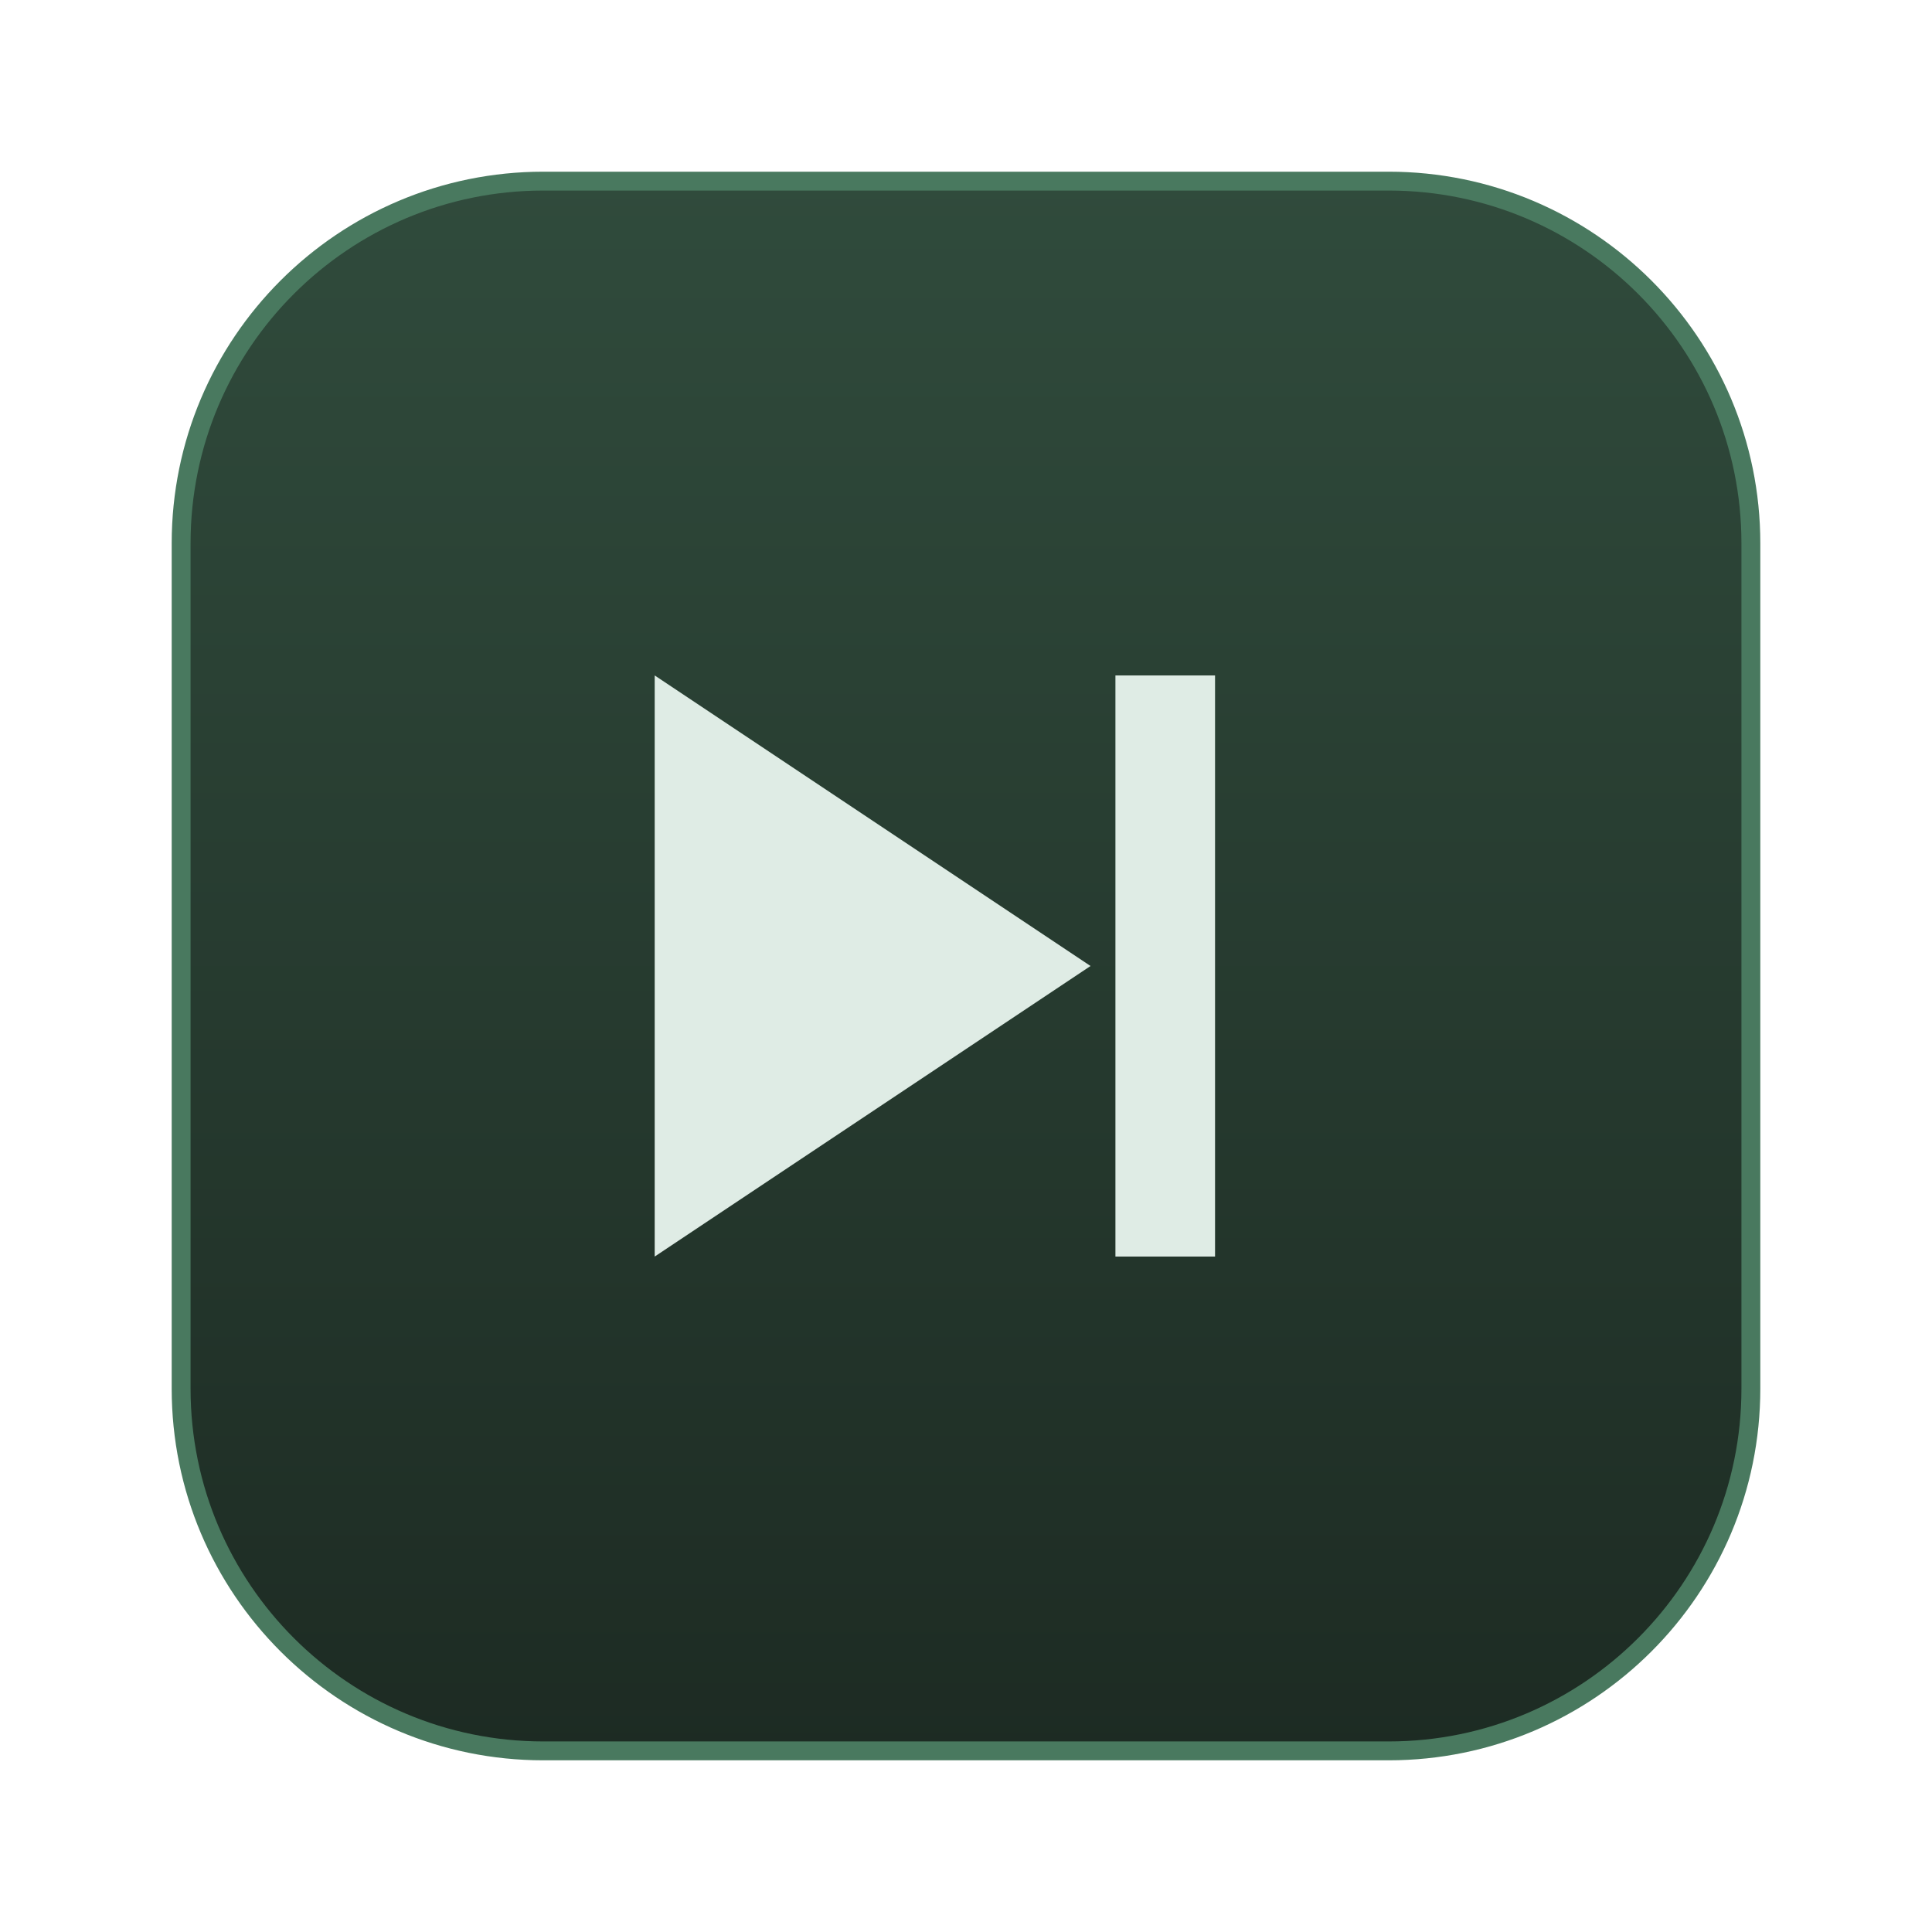
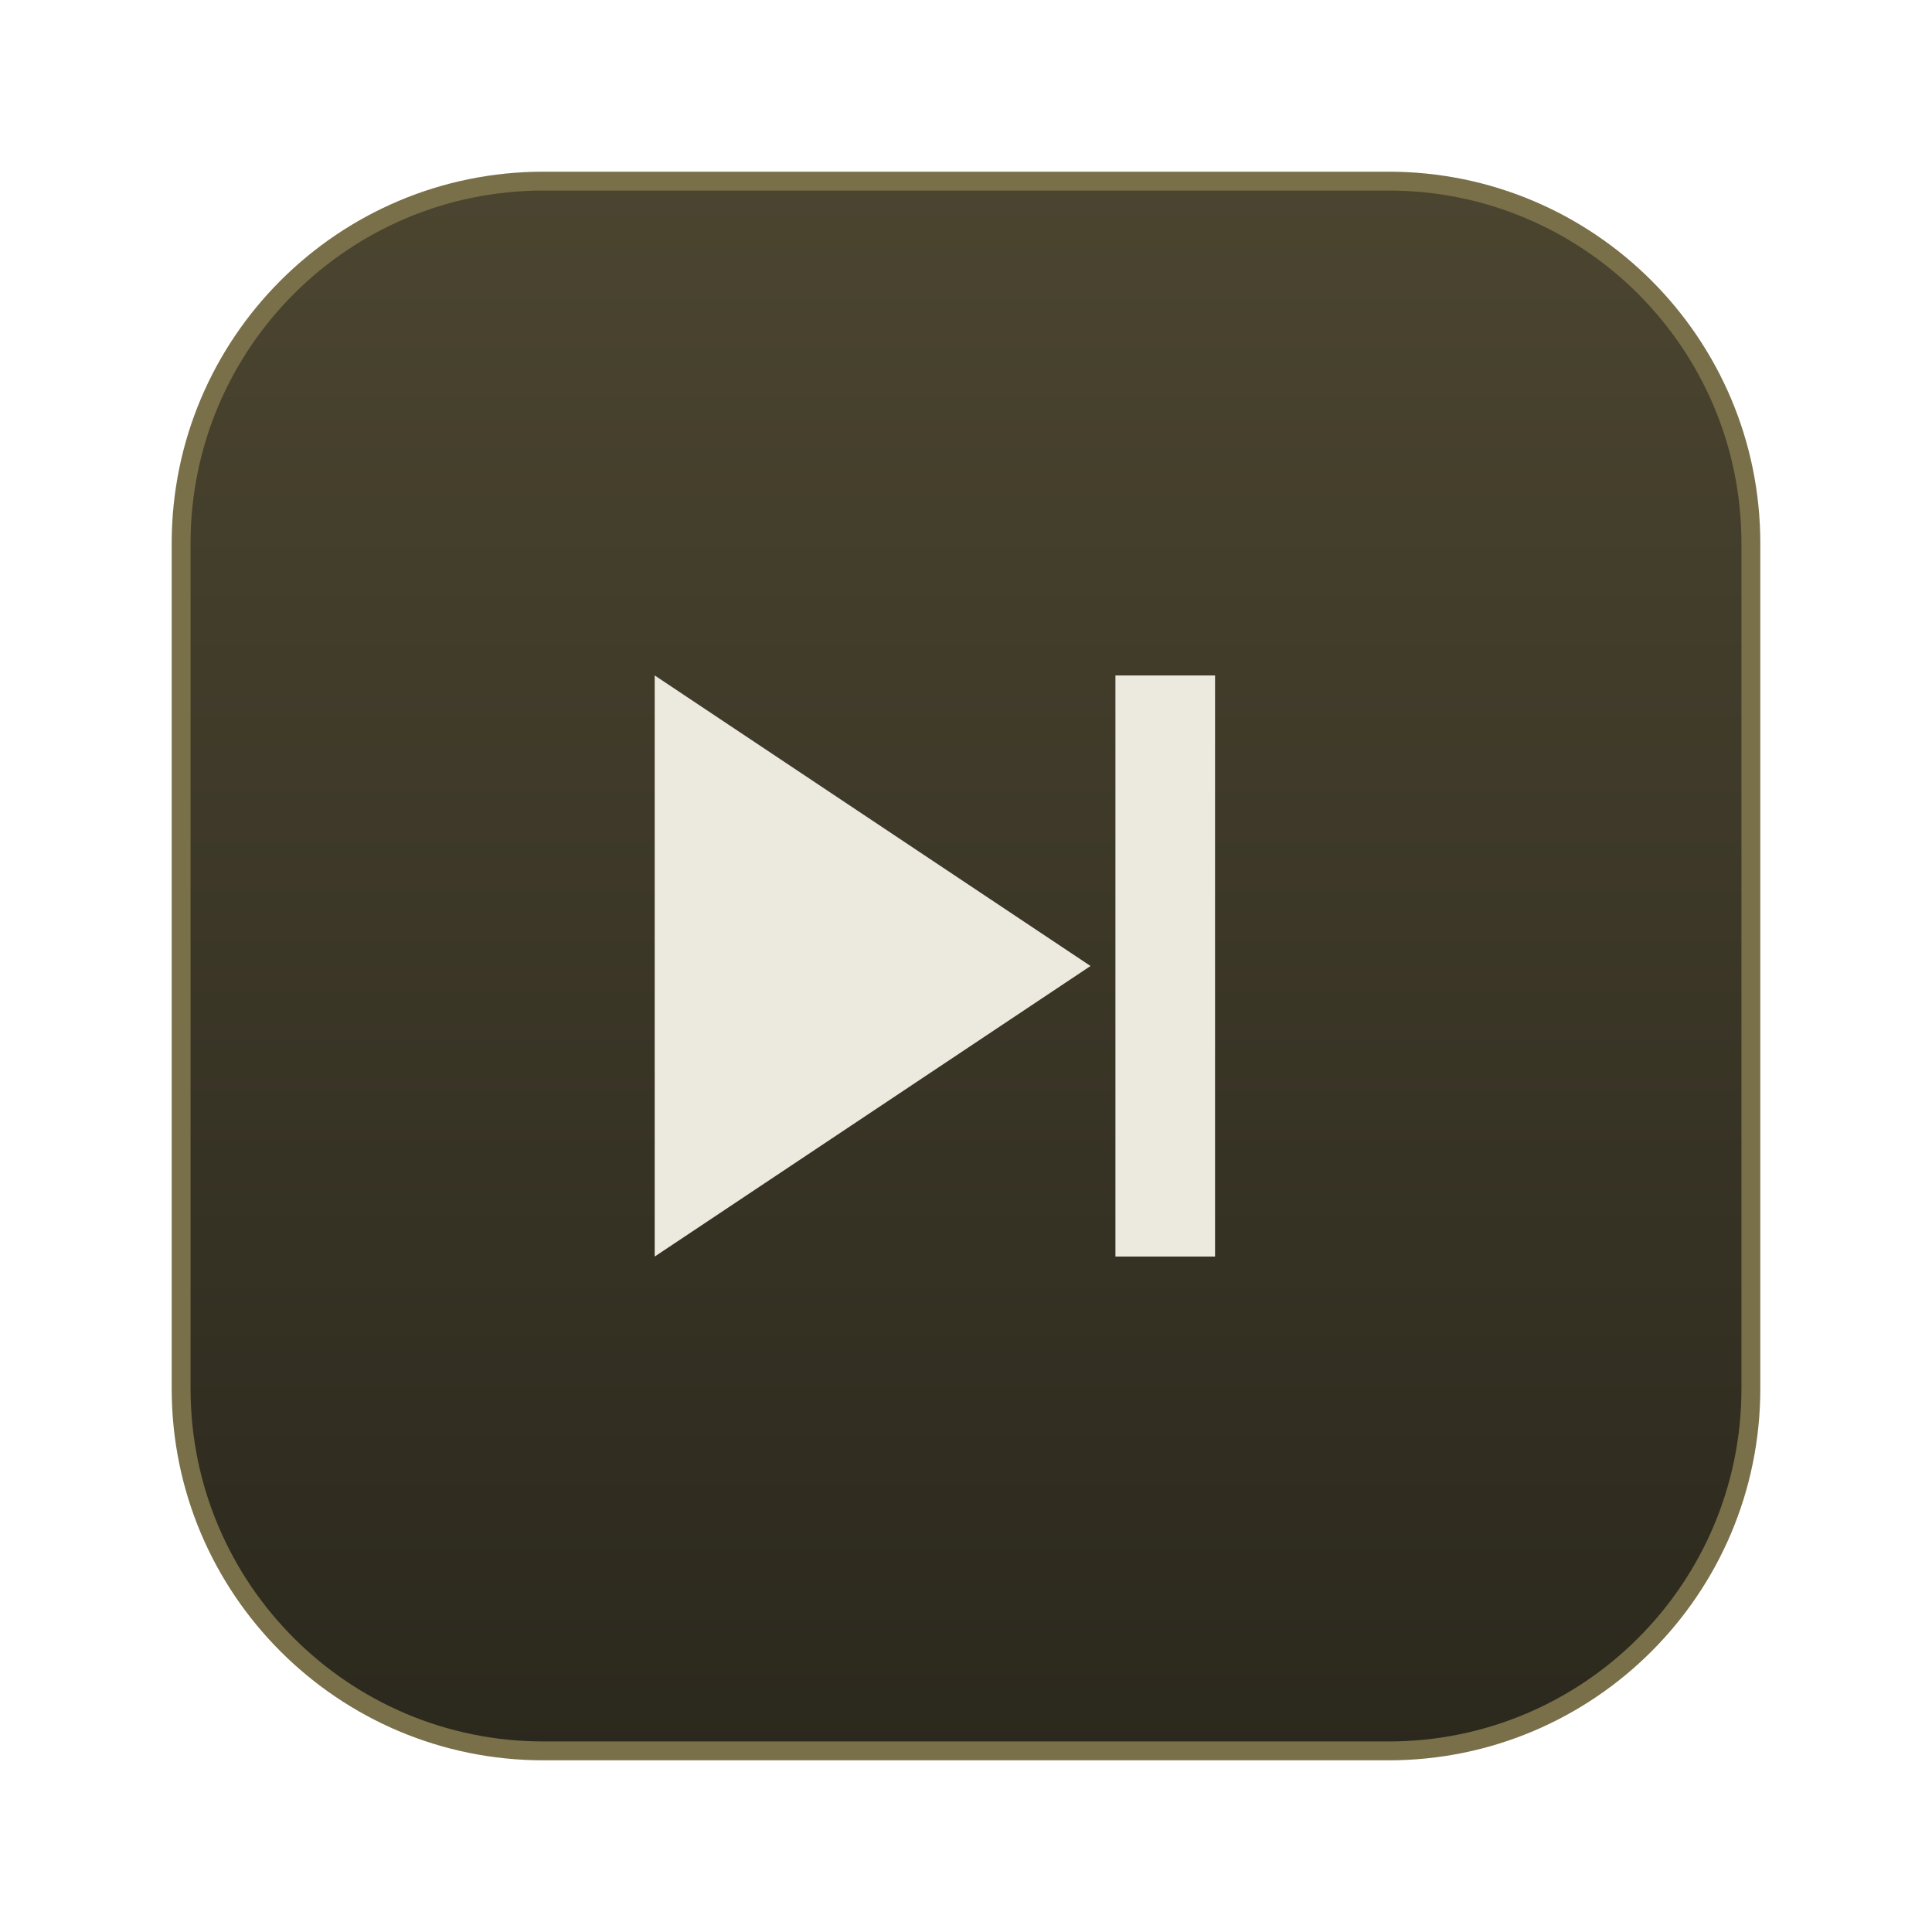
<svg xmlns="http://www.w3.org/2000/svg" width="512" height="512" viewBox="0 0 512 512">
  <defs>
    <linearGradient id="bg" x1="0" y1="0" x2="0" y2="1">
-       <stop offset="0" stop-color="hsl(148,22%,24%)" />
-       <stop offset="1" stop-color="hsl(148,20%,14%)" />
+       <stop offset="0" stop-color="hsl(48,22%,24%)" />
+       <stop offset="1" stop-color="hsl(48,20%,14%)" />
    </linearGradient>
  </defs>
-   <rect x="48" y="48" width="416" height="416" rx="96" fill="url(#bg)" stroke="hsl(148,25%,38%)" stroke-width="5" />
+   <rect x="48" y="48" width="416" height="416" rx="96" fill="url(#bg)" stroke="hsl(48,25%,38%)" stroke-width="5" />
  <g transform="translate(124,124) scale(11)">
-     <path d="M18 5h-2.4v14H18z" fill="hsl(148,25%,90%)" />
-     <path d="M4.5 5 15 12 4.5 19z" fill="hsl(148,25%,90%)" />
+     <path d="M18 5h-2.4v14H18z" fill="hsl(48,25%,90%)" />
+     <path d="M4.5 5 15 12 4.5 19z" fill="hsl(48,25%,90%)" />
  </g>
</svg>
